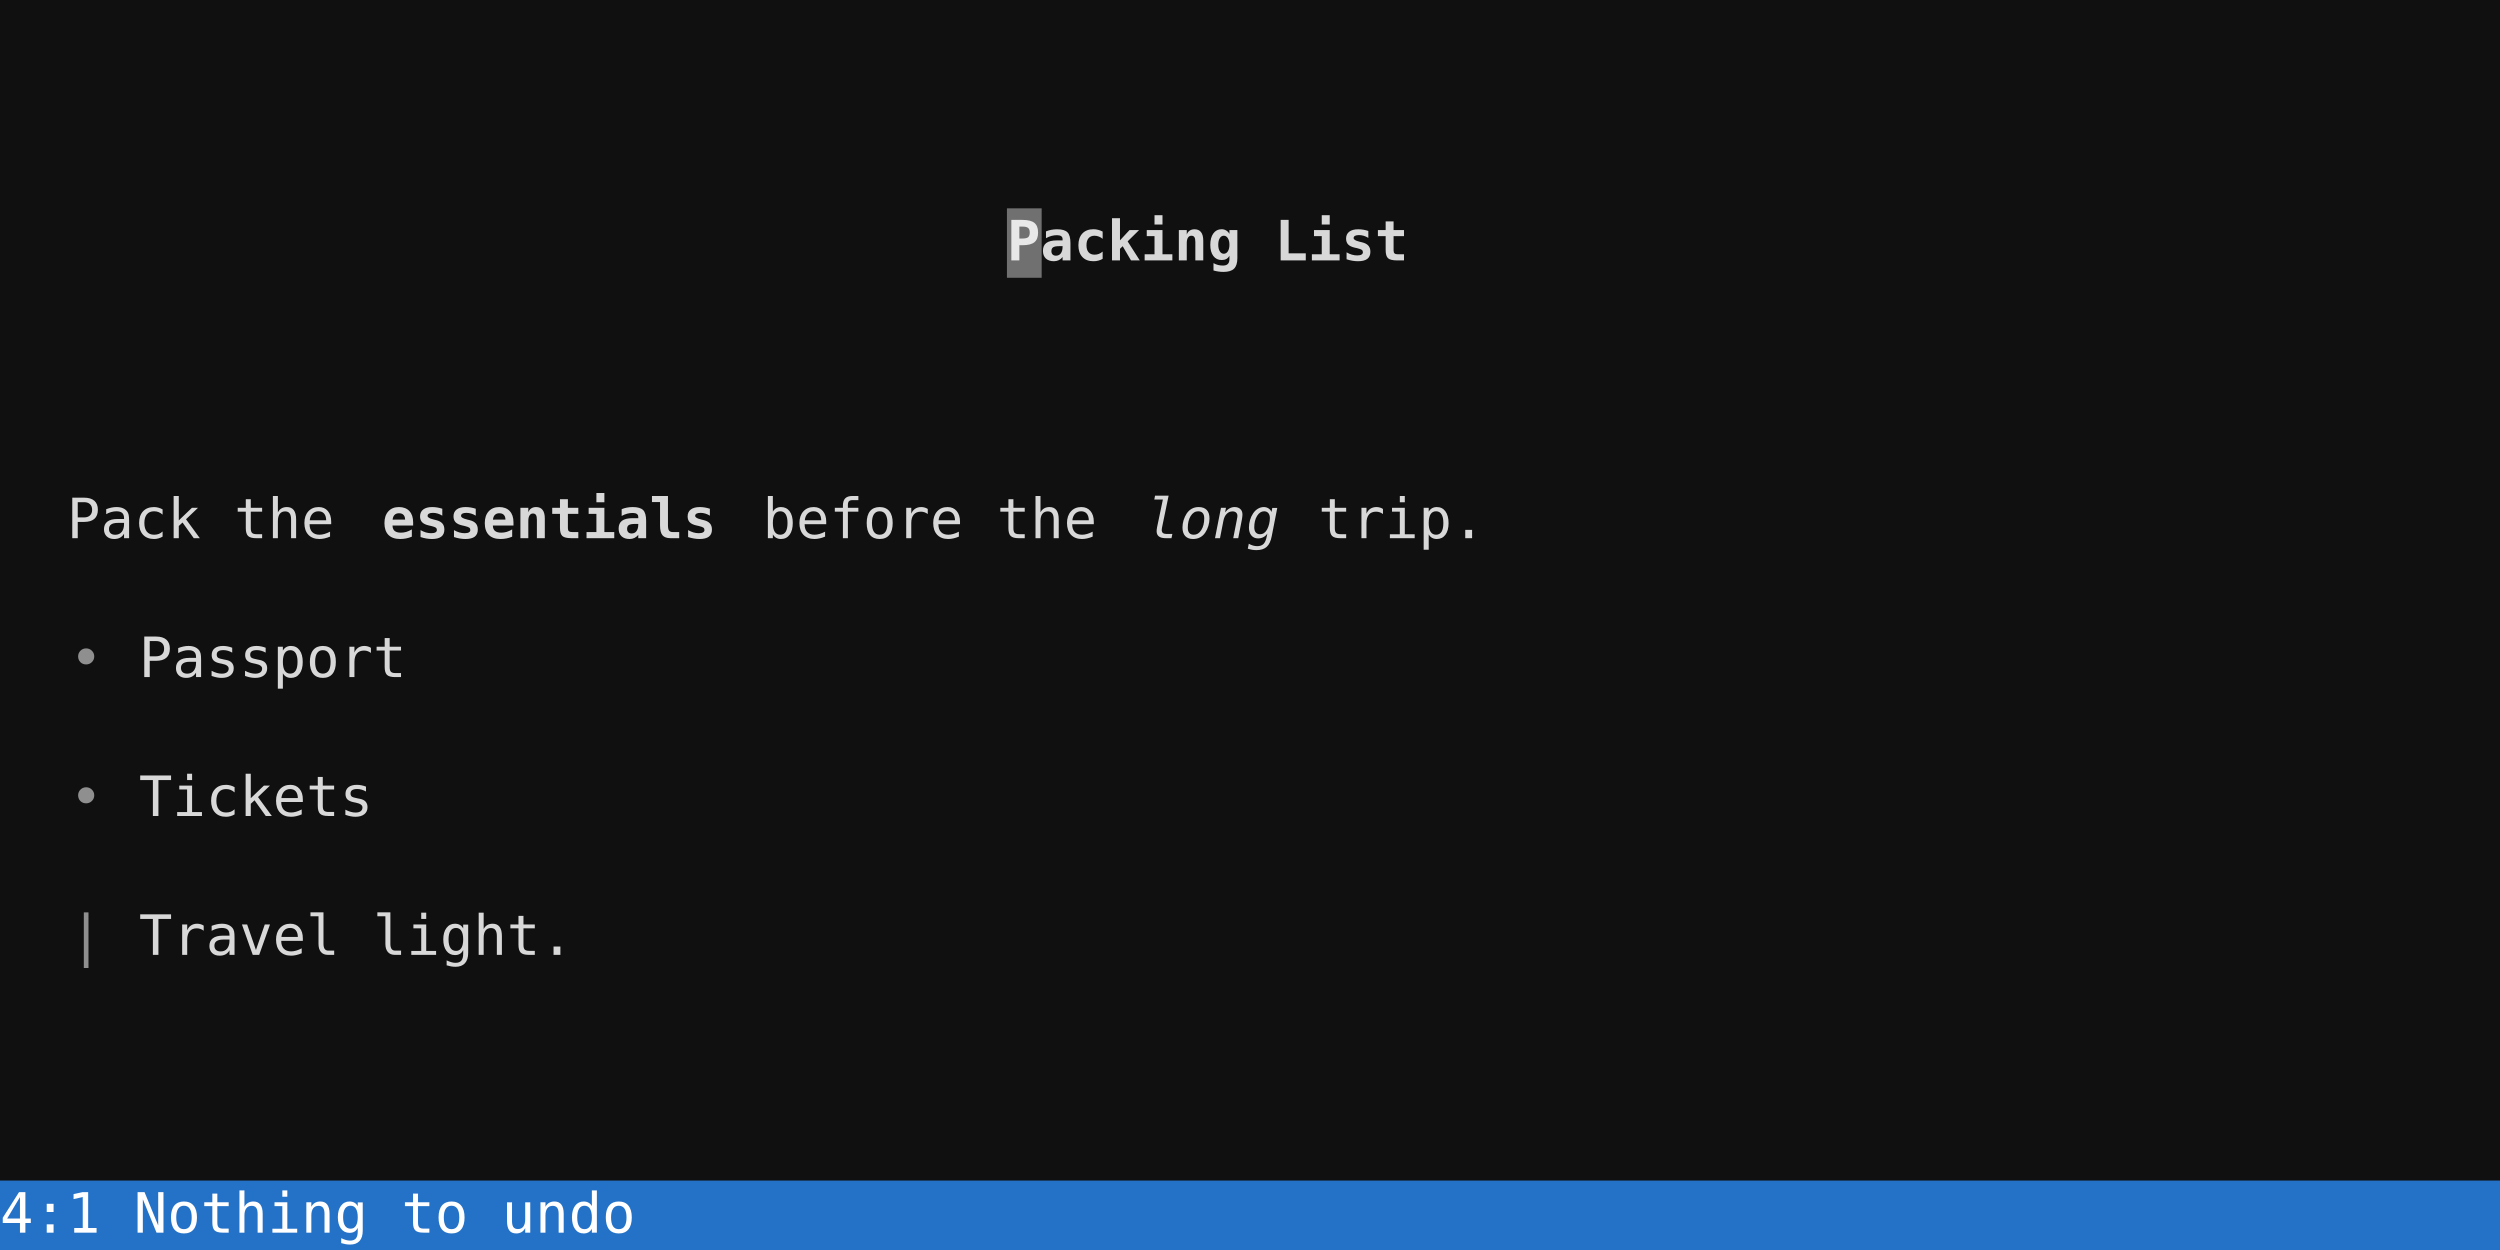
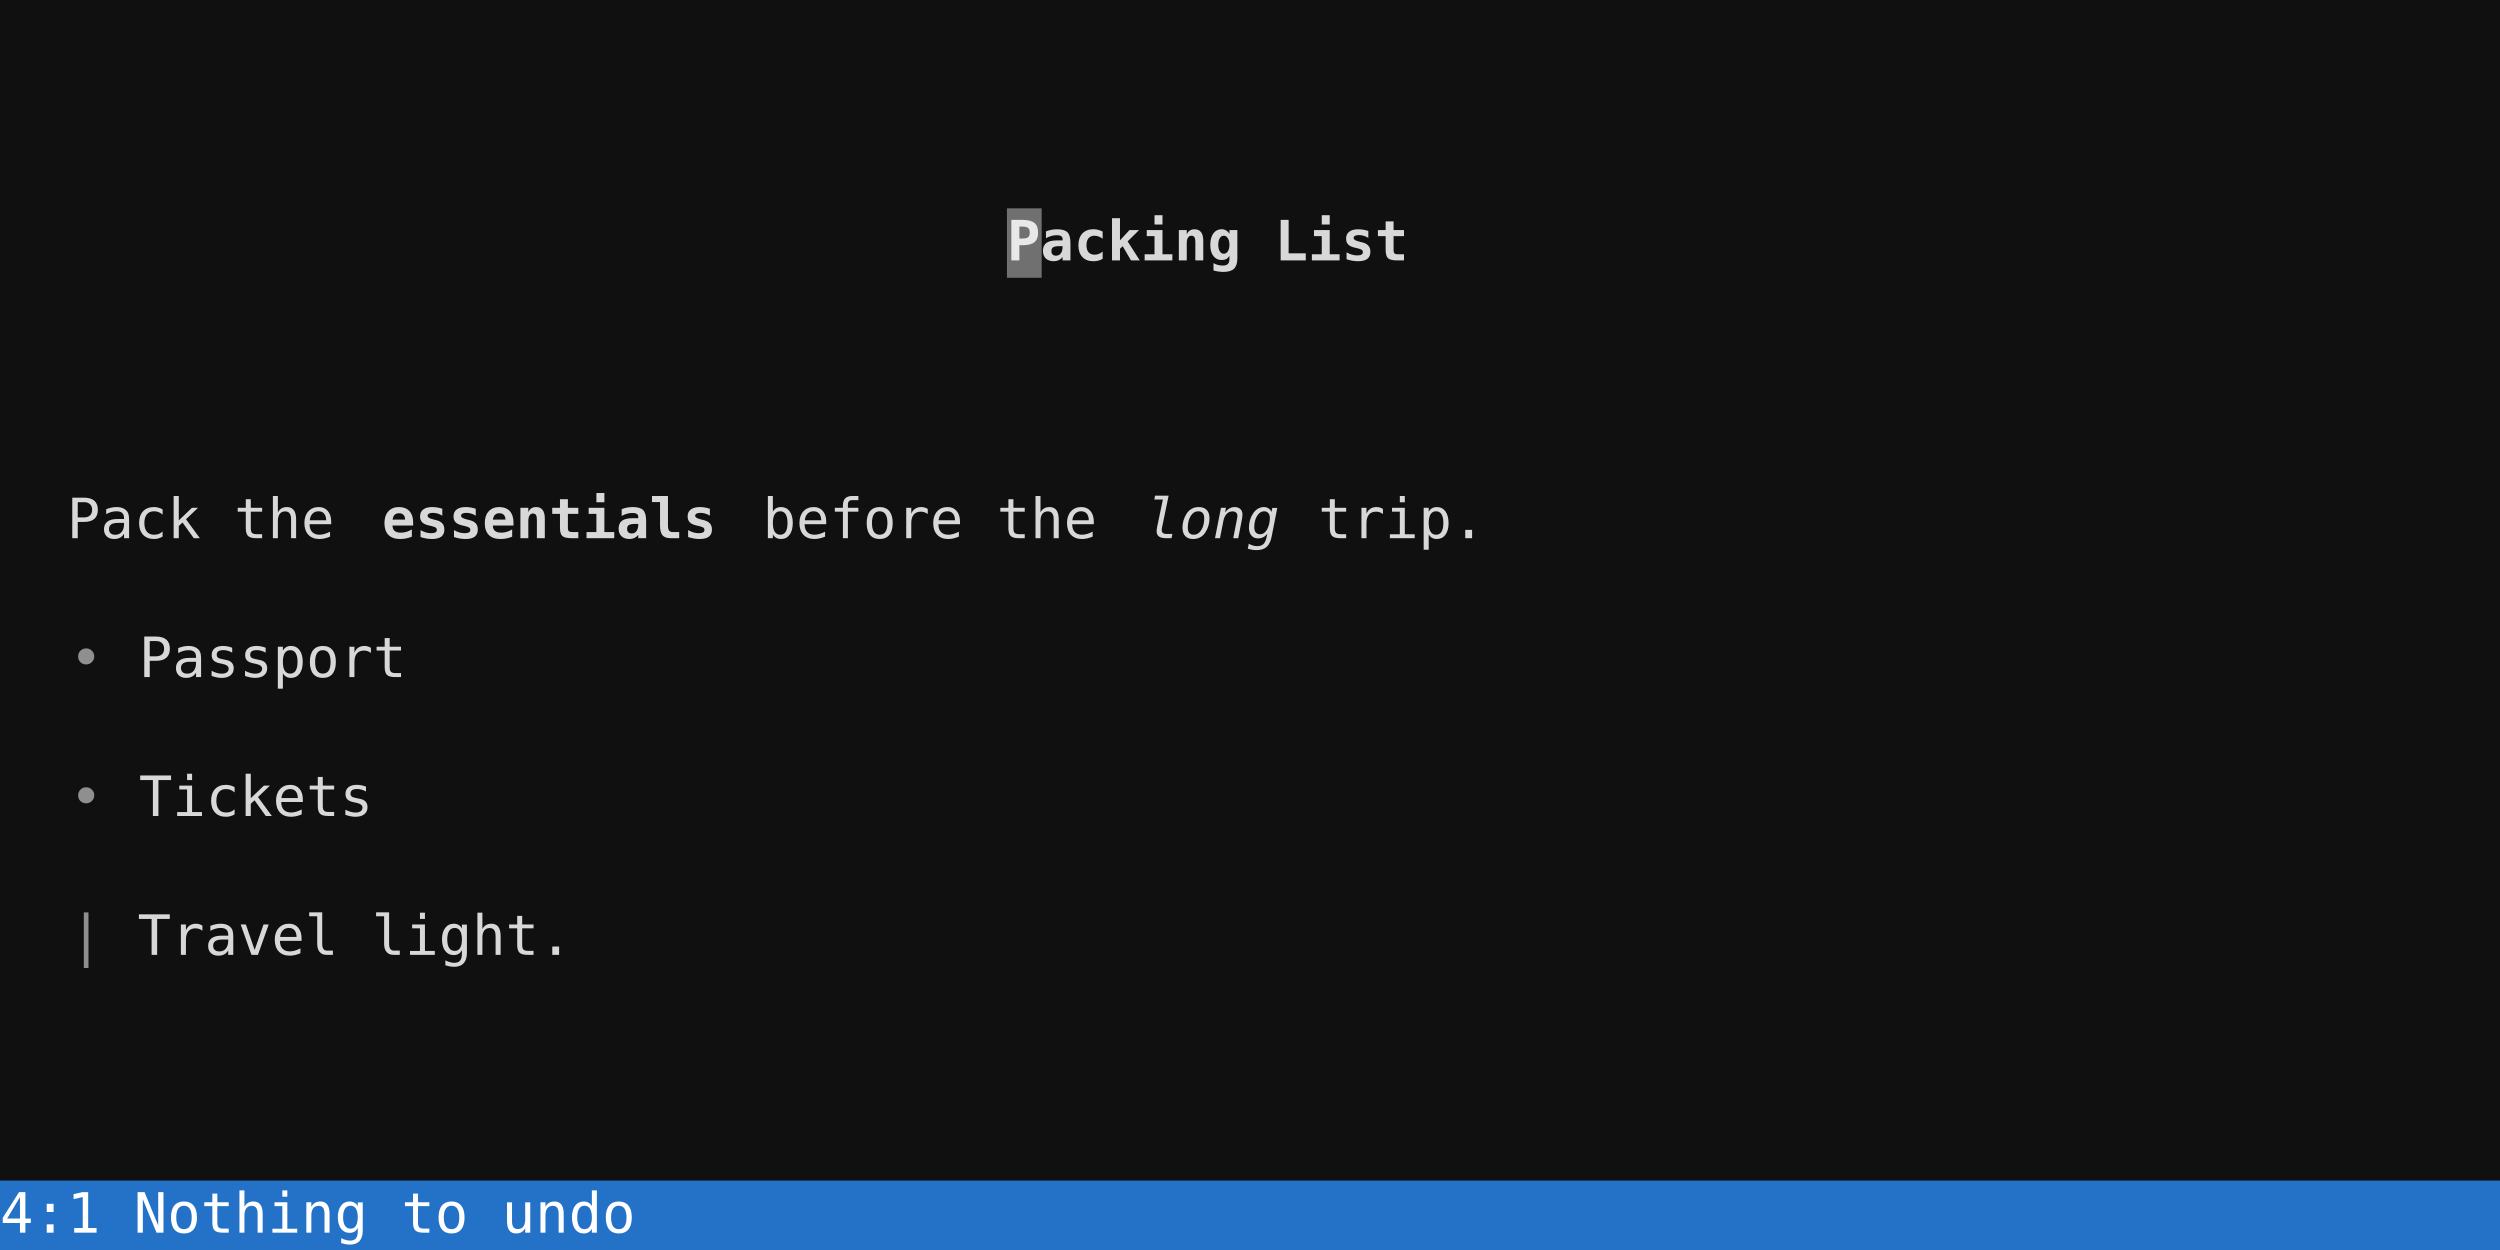
<svg xmlns="http://www.w3.org/2000/svg" width="720" height="360" viewBox="0 0 720 360" font-family="'DejaVu Sans Mono', Menlo, Consolas, monospace" font-size="16px">
  <rect width="100%" height="100%" fill="#101010" />
  <text x="290" y="75" fill="#d8d8d8" textLength="120" lengthAdjust="spacingAndGlyphs" xml:space="preserve" font-weight="bold">Packing List</text>
  <text x="0" y="155" fill="#d8d8d8" textLength="110" lengthAdjust="spacingAndGlyphs" xml:space="preserve">  Pack the </text>
  <text x="110" y="155" fill="#d8d8d8" textLength="100" lengthAdjust="spacingAndGlyphs" xml:space="preserve" font-weight="bold">essentials</text>
  <text x="210" y="155" fill="#d8d8d8" textLength="120" lengthAdjust="spacingAndGlyphs" xml:space="preserve"> before the </text>
  <text x="330" y="155" fill="#d8d8d8" textLength="40" lengthAdjust="spacingAndGlyphs" xml:space="preserve" font-style="italic">long</text>
  <text x="370" y="155" fill="#d8d8d8" textLength="350" lengthAdjust="spacingAndGlyphs" xml:space="preserve"> trip.                             </text>
  <text x="20" y="195" fill="#e5e5e5" textLength="20" lengthAdjust="spacingAndGlyphs" xml:space="preserve" opacity="0.6">• </text>
  <text x="40" y="195" fill="#d8d8d8" textLength="680" lengthAdjust="spacingAndGlyphs" xml:space="preserve">Passport                                                            </text>
  <text x="20" y="235" fill="#e5e5e5" textLength="20" lengthAdjust="spacingAndGlyphs" xml:space="preserve" opacity="0.6">• </text>
  <text x="40" y="235" fill="#d8d8d8" textLength="680" lengthAdjust="spacingAndGlyphs" xml:space="preserve">Tickets                                                             </text>
-   <text x="20" y="275" fill="#e5e5e5" textLength="20" lengthAdjust="spacingAndGlyphs" xml:space="preserve" opacity="0.6">| </text>
-   <text x="40" y="275" fill="#d8d8d8" textLength="680" lengthAdjust="spacingAndGlyphs" xml:space="preserve">Travel light.                                                       </text>
+   <text x="20" y="275" fill="#e5e5e5" textLength="10" lengthAdjust="spacingAndGlyphs" xml:space="preserve" opacity="0.6">|</text>
+   <text x="30" y="275" fill="#d8d8d8" textLength="690" lengthAdjust="spacingAndGlyphs" xml:space="preserve"> Travel light.                                                       </text>
  <rect x="0" y="340" width="720" height="20" fill="#2472c8" />
  <text x="0" y="355" fill="#ffffff" textLength="720" lengthAdjust="spacingAndGlyphs" xml:space="preserve">4:1 Nothing to undo                                                     </text>
  <rect x="290" y="60" width="10" height="20" fill="#ffffff" fill-opacity="0.4" />
</svg>
